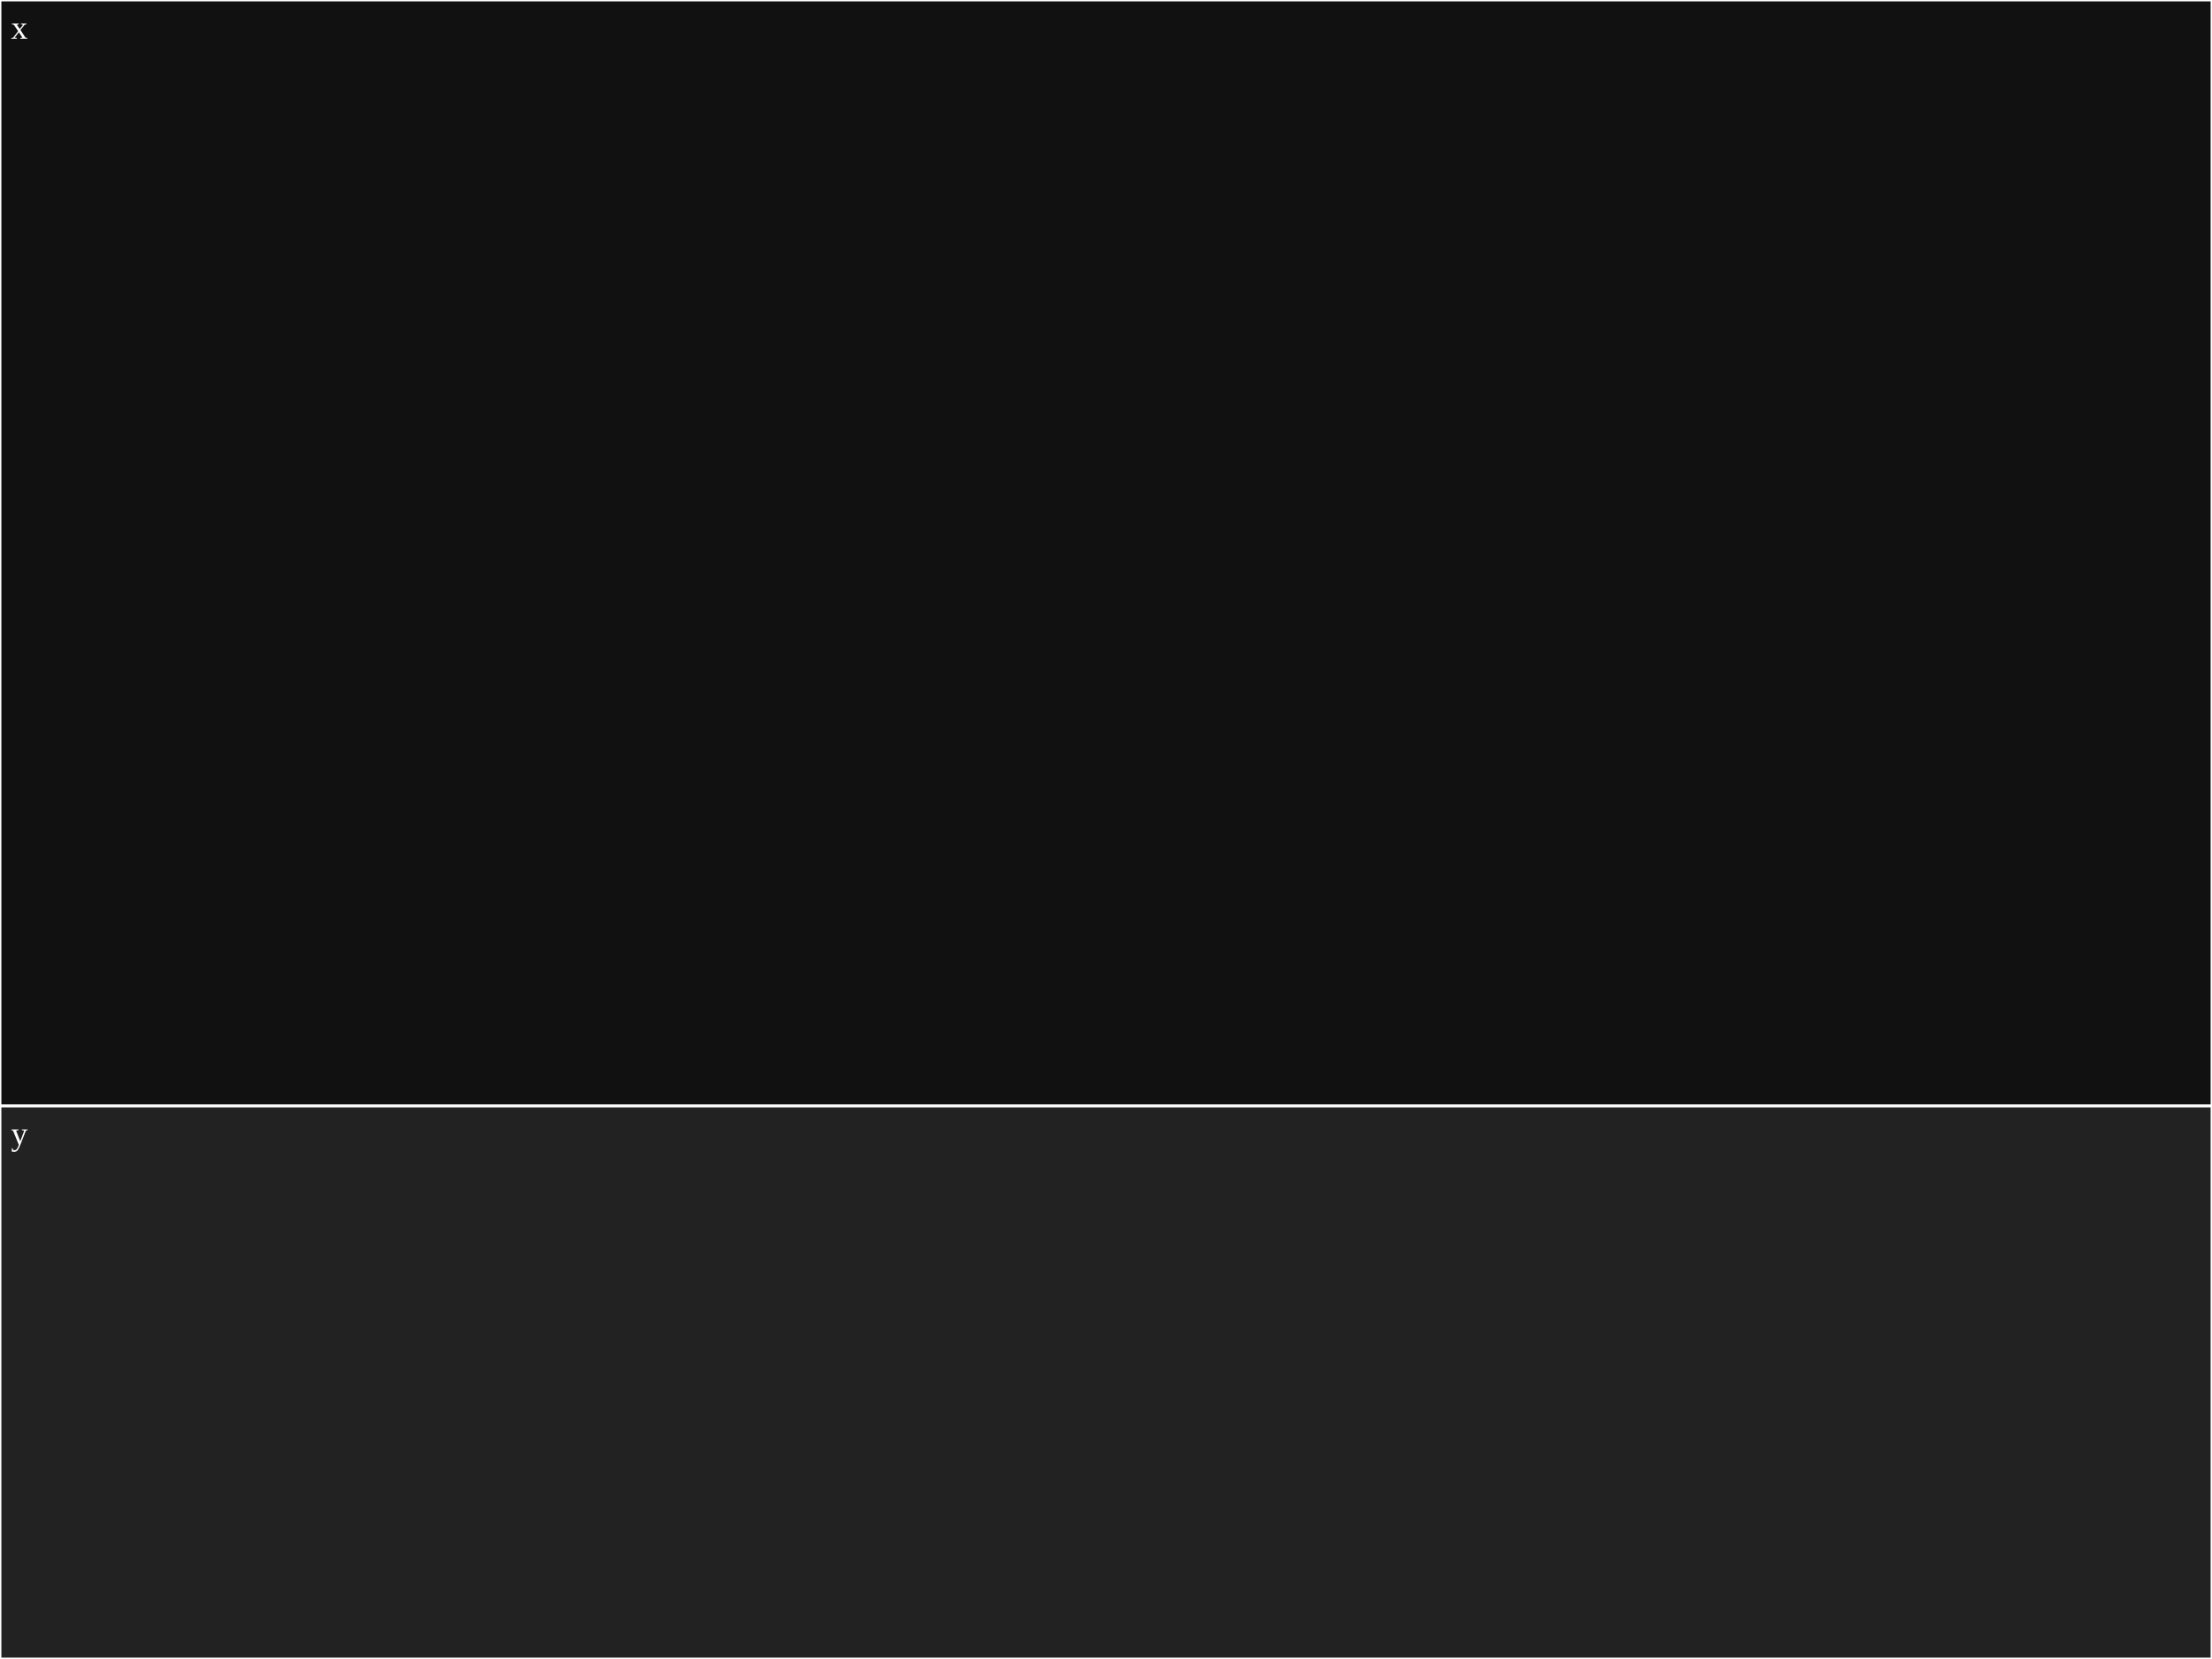
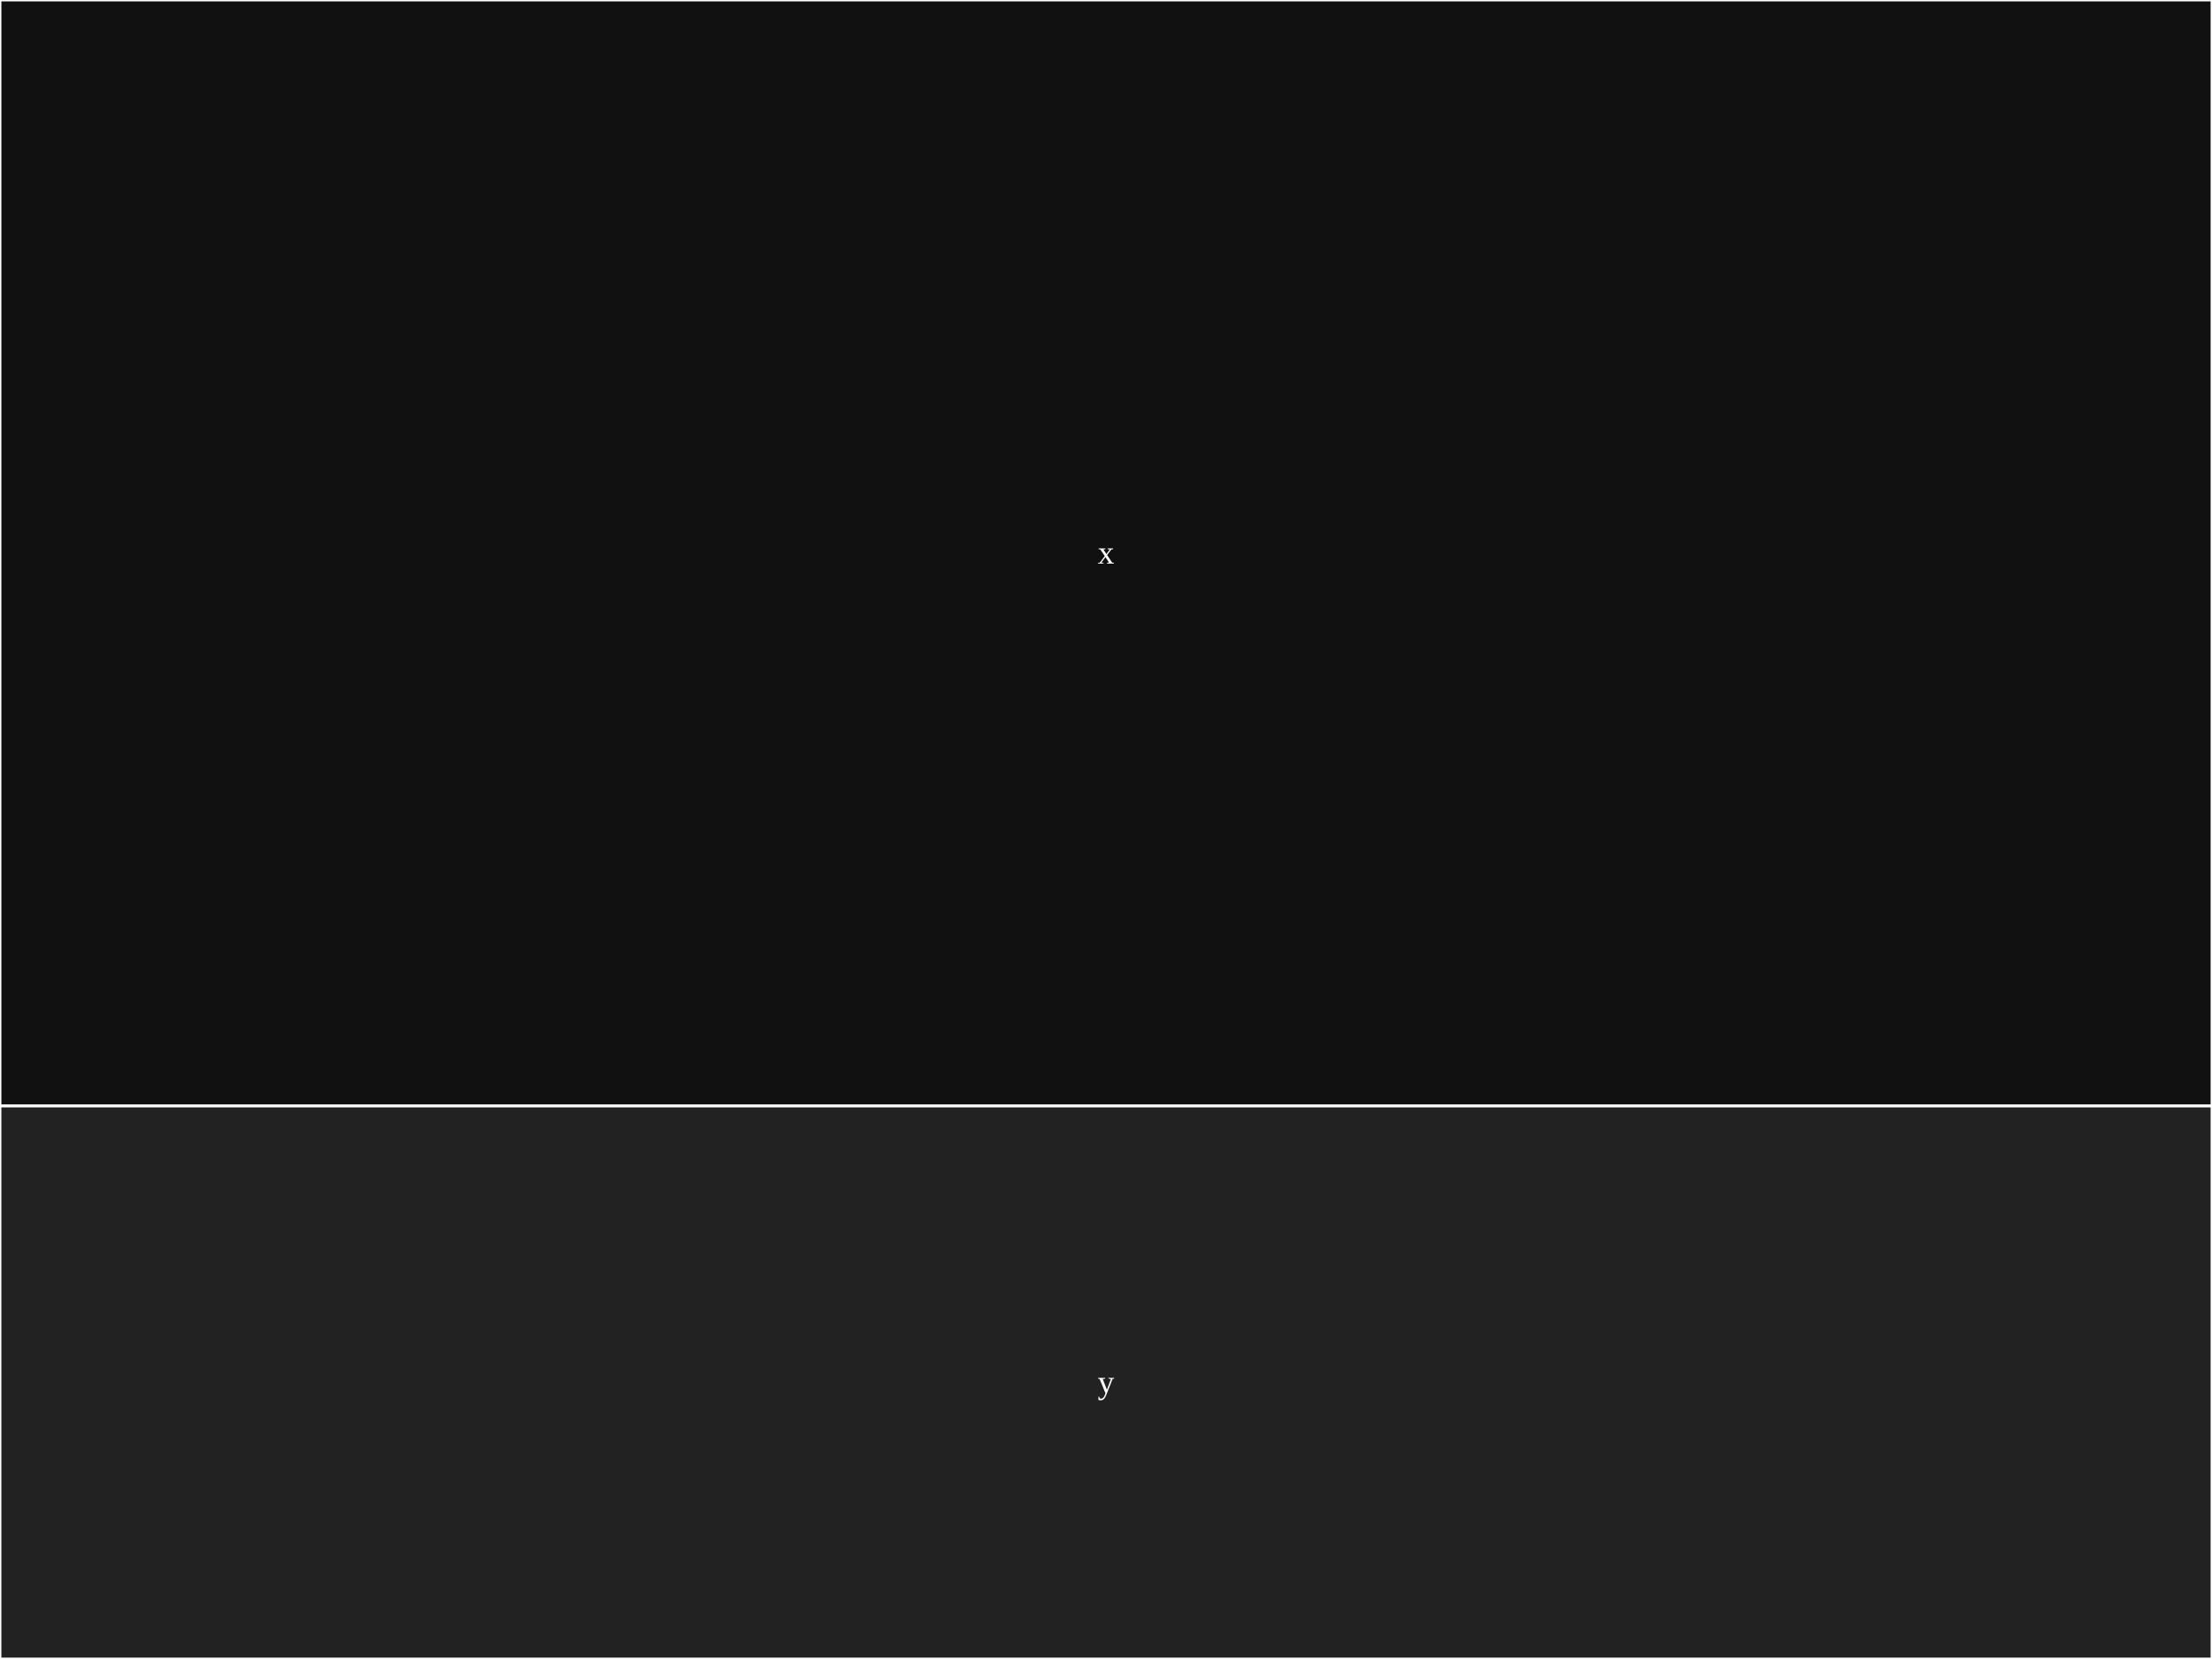
<svg width="800" height="600" font-family="var(--vis-font-family, sans-serif)" role="img" viewBox="0 0 800 600">
  <rect x="0" y="0" width="800" height="400" fill="#111" stroke="var(--vis-background, #ffffff)" stroke-width="1" />
-   <text x="4" y="14" font-size="var(--vis-label-size, 12px)" fill="var(--vis-background, #ffffff)" style="text-shadow: 0 1px 2px rgba(0,0,0,0.5);">x</text>
  <rect x="0" y="400" width="800" height="200" fill="#222" stroke="var(--vis-background, #ffffff)" stroke-width="1" />
-   <text x="4" y="414" font-size="var(--vis-label-size, 12px)" fill="var(--vis-background, #ffffff)" style="text-shadow: 0 1px 2px rgba(0,0,0,0.5);">y</text>
+   <text x="400" y="200" dy="0.32em" text-anchor="middle" font-size="var(--vis-label-size, 12px)" fill="#ffffff">x</text>
+   <text x="400" y="500" dy="0.32em" text-anchor="middle" font-size="var(--vis-label-size, 12px)" fill="#ffffff">y</text>
</svg>
